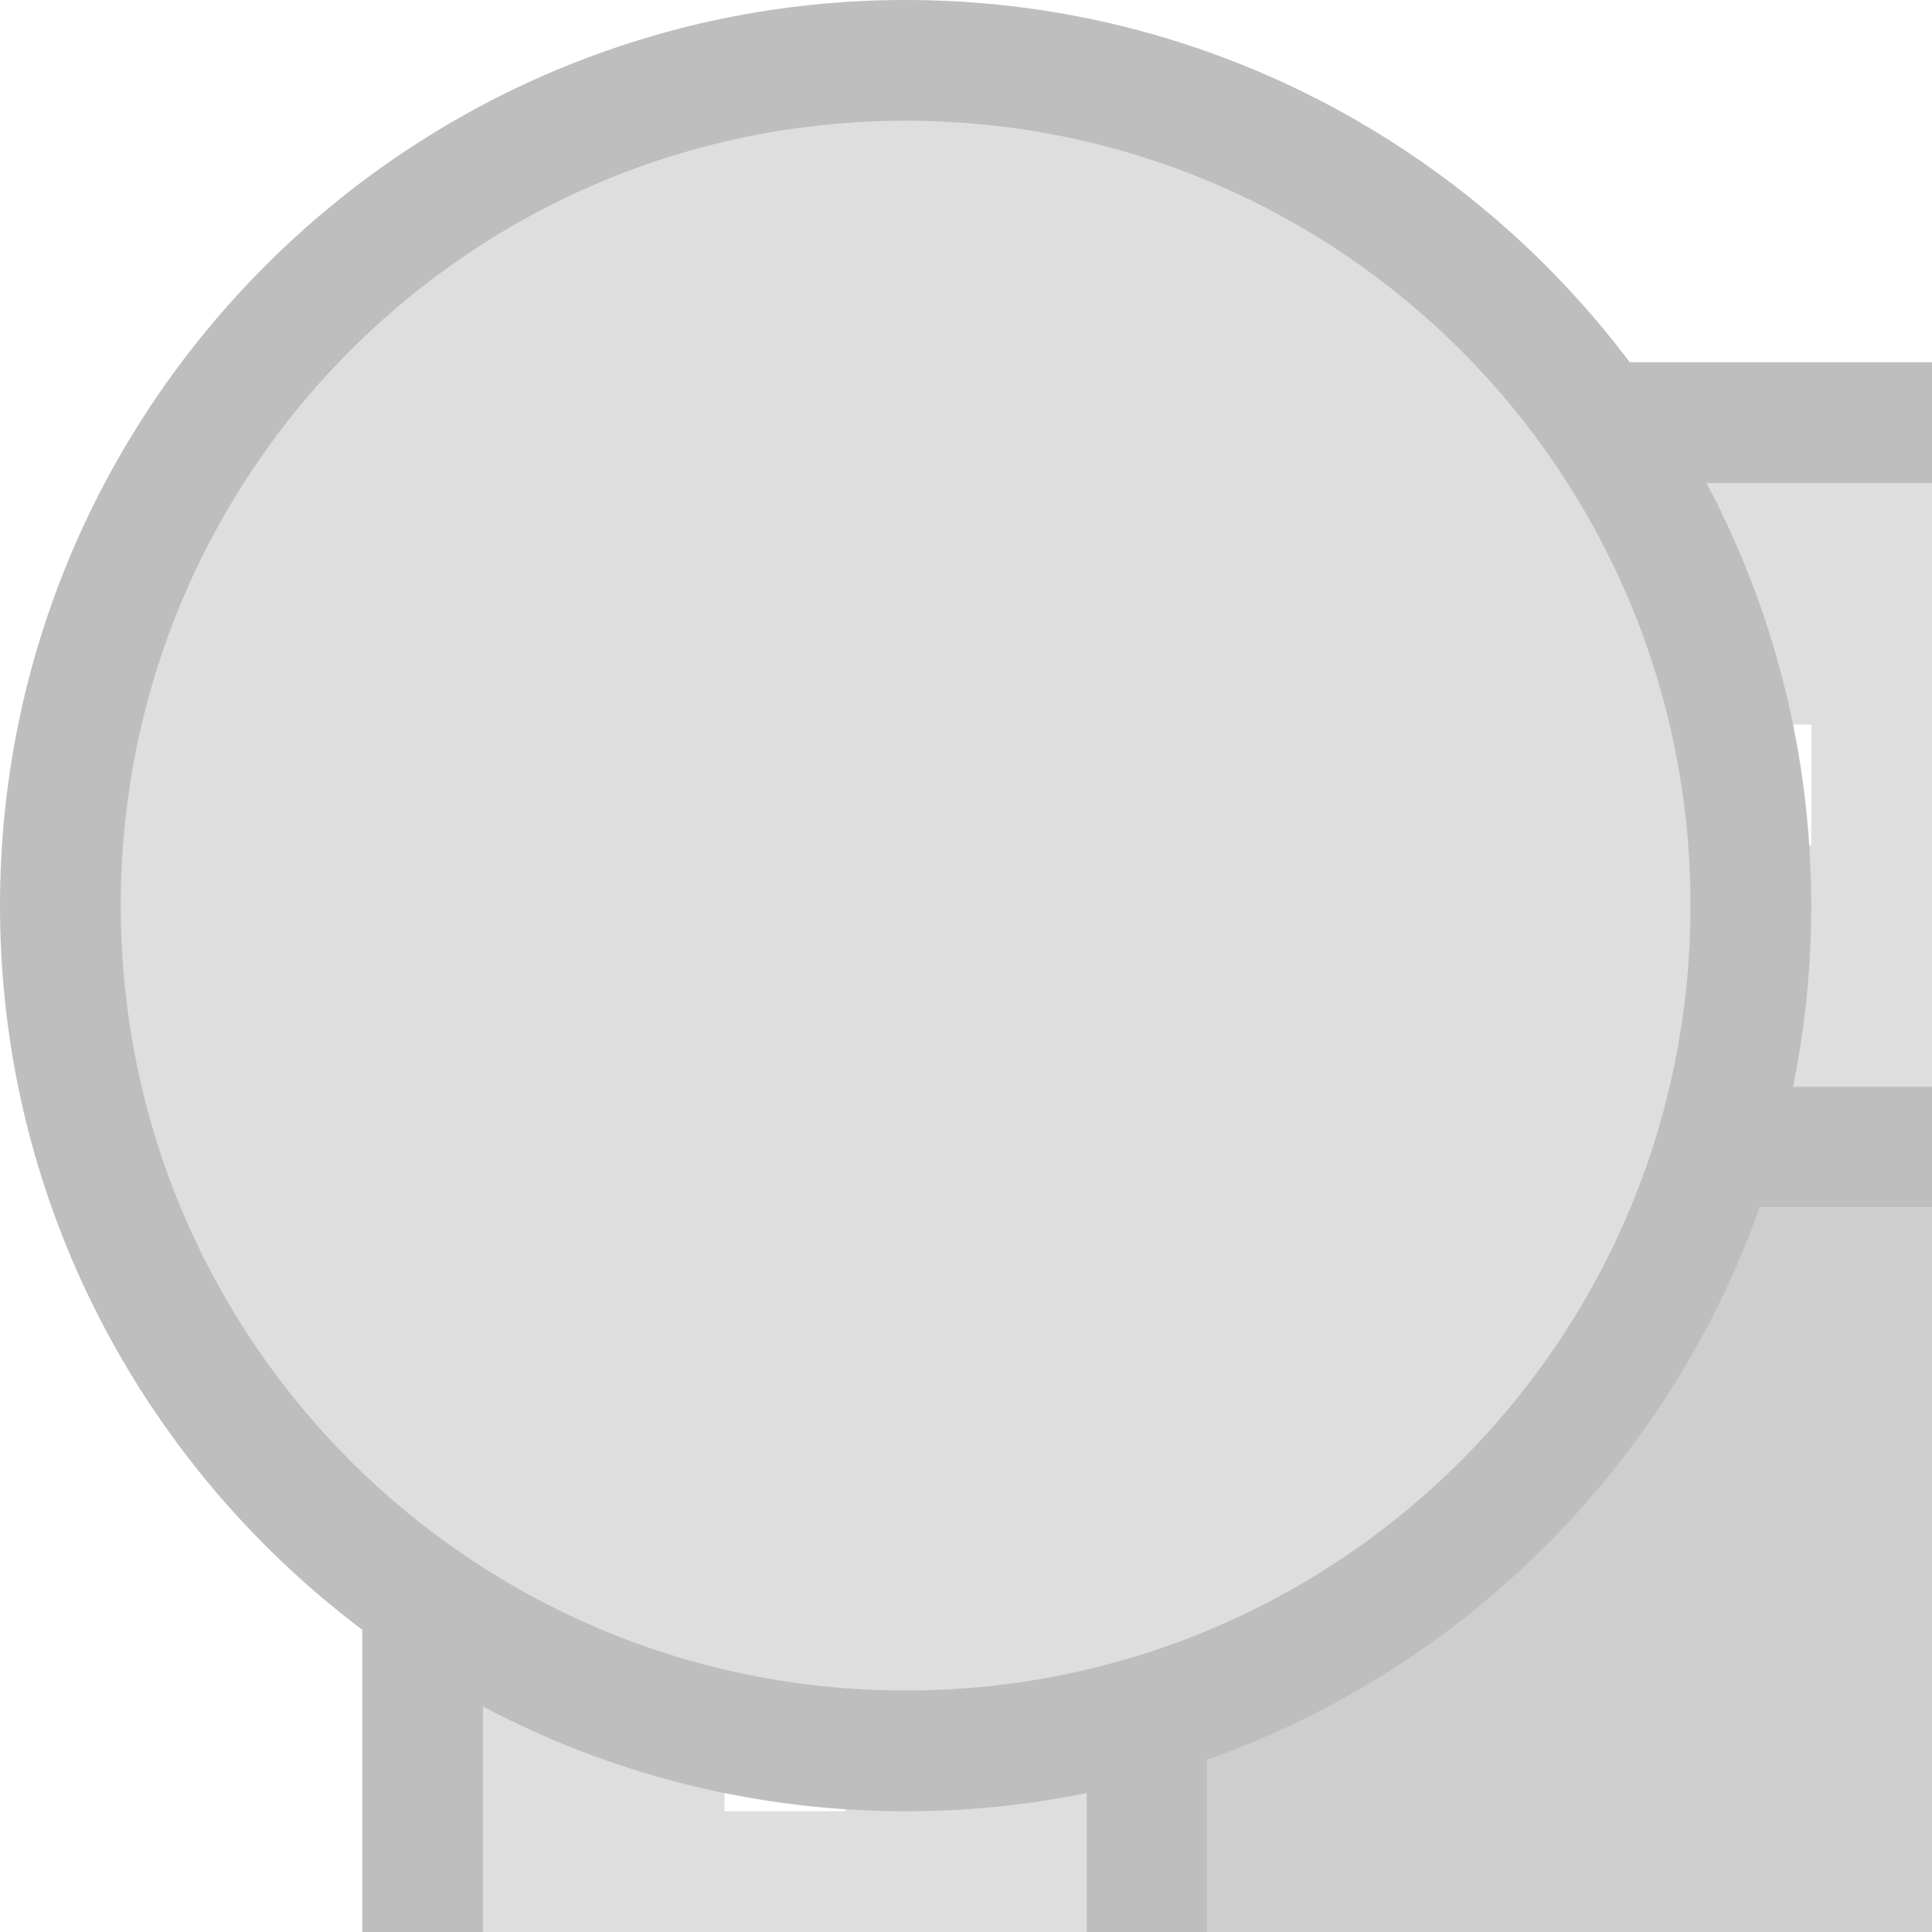
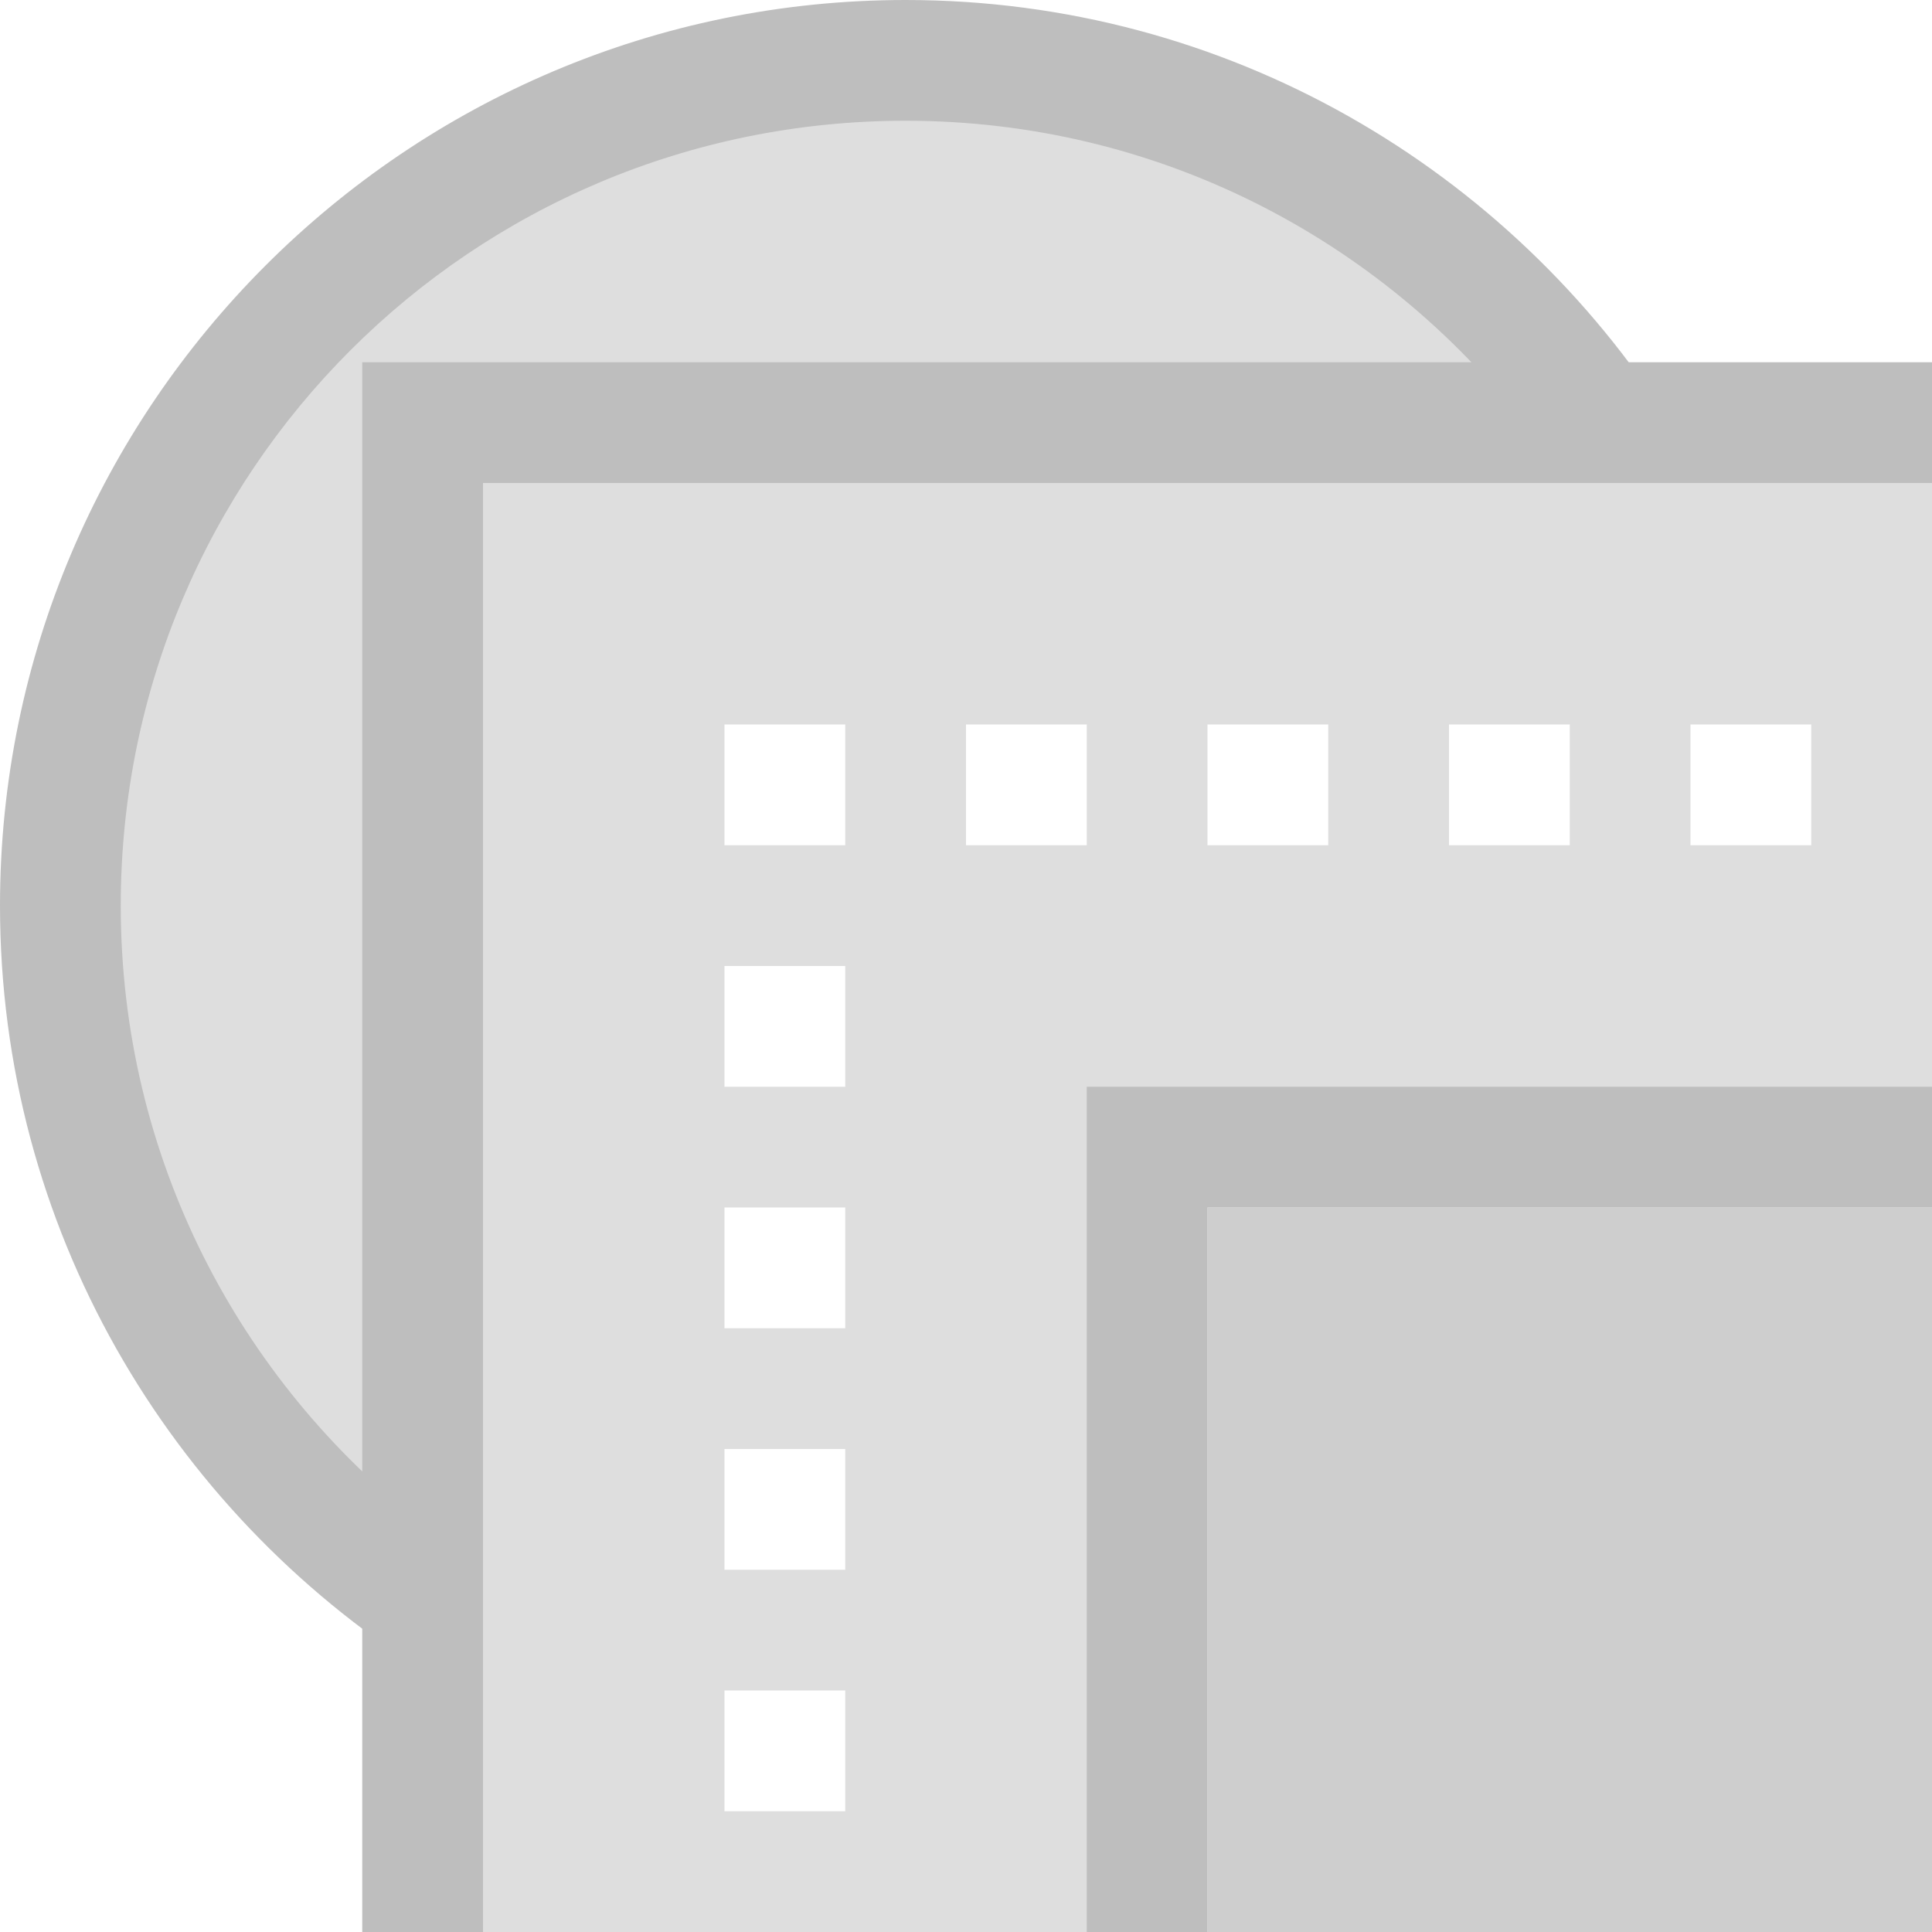
<svg xmlns="http://www.w3.org/2000/svg" height="16" width="16">
+   <path d="m10 10h6v6h-6z" fill="#bebebe" opacity=".75" />
+   <path d="m3.5 3.5v.166 5.834 6.5h6v-6.5h6.5v-6zm2.5 2.5h1v1h-1zm2 0h1v1h-1zm2 0h1v1h-1zm2 0h1v1h-1zm2 0h1v1h-1zm-8 2h1v1h-1zm0 2h1v1h-1zm0 2h1v1h-1zm0 2h1v1h-1z" fill="#bebebe" opacity=".5" />
+   <path d="m3.5 16v-12.5l12.5 0" fill="none" stroke="#bebebe" />
+   <path d="m9.5 16v-6.5h6.5" fill="none" stroke="#bebebe" />
  <g fill="#bebebe">
-     <path d="m14.029 10a7 7 0 0 1 -4.029 4.035v1.965h6v-6z" opacity=".75" />
-     <path d="m13.234 3.5a7 7 0 0 1 1.094 2.5h.672v1h-.518a7 7 0 0 1 .018.5 7 7 0 0 1 -.295 2h1.795v-6zm-9.734 9.742v2.758h6v-1.799a7 7 0 0 1 -2 .299 7 7 0 0 1 -.5-.025v.525h-1v-.666a7 7 0 0 1 -2.5-1.092z" opacity=".5" />
-     <path d="m12.852 3a7 7 0 0 1 .701 1h2.447v-1zm-9.852 9.861v3.139h1v-2.445a7 7 0 0 1 -1-.693z" fill-rule="evenodd" />
-     <path d="m14.334 9a7 7 0 0 1 -.305 1h1.971v-1zm-4.334 5.035a7 7 0 0 1 -1 .293v1.672h1z" fill-rule="evenodd" />
-     <circle cx="7.5" cy="7.5" fill-opacity=".502" r="7" />
-     <path d="m7.5 0c-4.136 0-7.5 3.364-7.5 7.5s3.364 7.5 7.5 7.5 7.5-3.364 7.5-7.5-3.364-7.5-7.5-7.5zm0 1c3.596 0 6.5 2.904 6.5 6.5s-2.904 6.5-6.5 6.5-6.5-2.904-6.5-6.5 2.904-6.5 6.5-6.5z" />
+     <path d="m7.5.5a7 7 0 0 0 -7 7 7 7 0 0 0 3 5.742v-3.742-5.834-.166h9.734a7 7 0 0 0 -5.734-3z" opacity=".5" />
+     <path d="m7.5 0c-4.136 0-7.5 3.364-7.5 7.5 0 2.665 1.4 5.003 3.5 6.334v-1.215c-1.52-1.189-2.5-3.035-2.5-5.119 0-3.596 2.904-6.5 6.5-6.5 2.084 0 3.93.98 5.119 2.5h1.215c-1.331-2.1-3.669-3.5-6.334-3.5z" />
  </g>
</svg>
